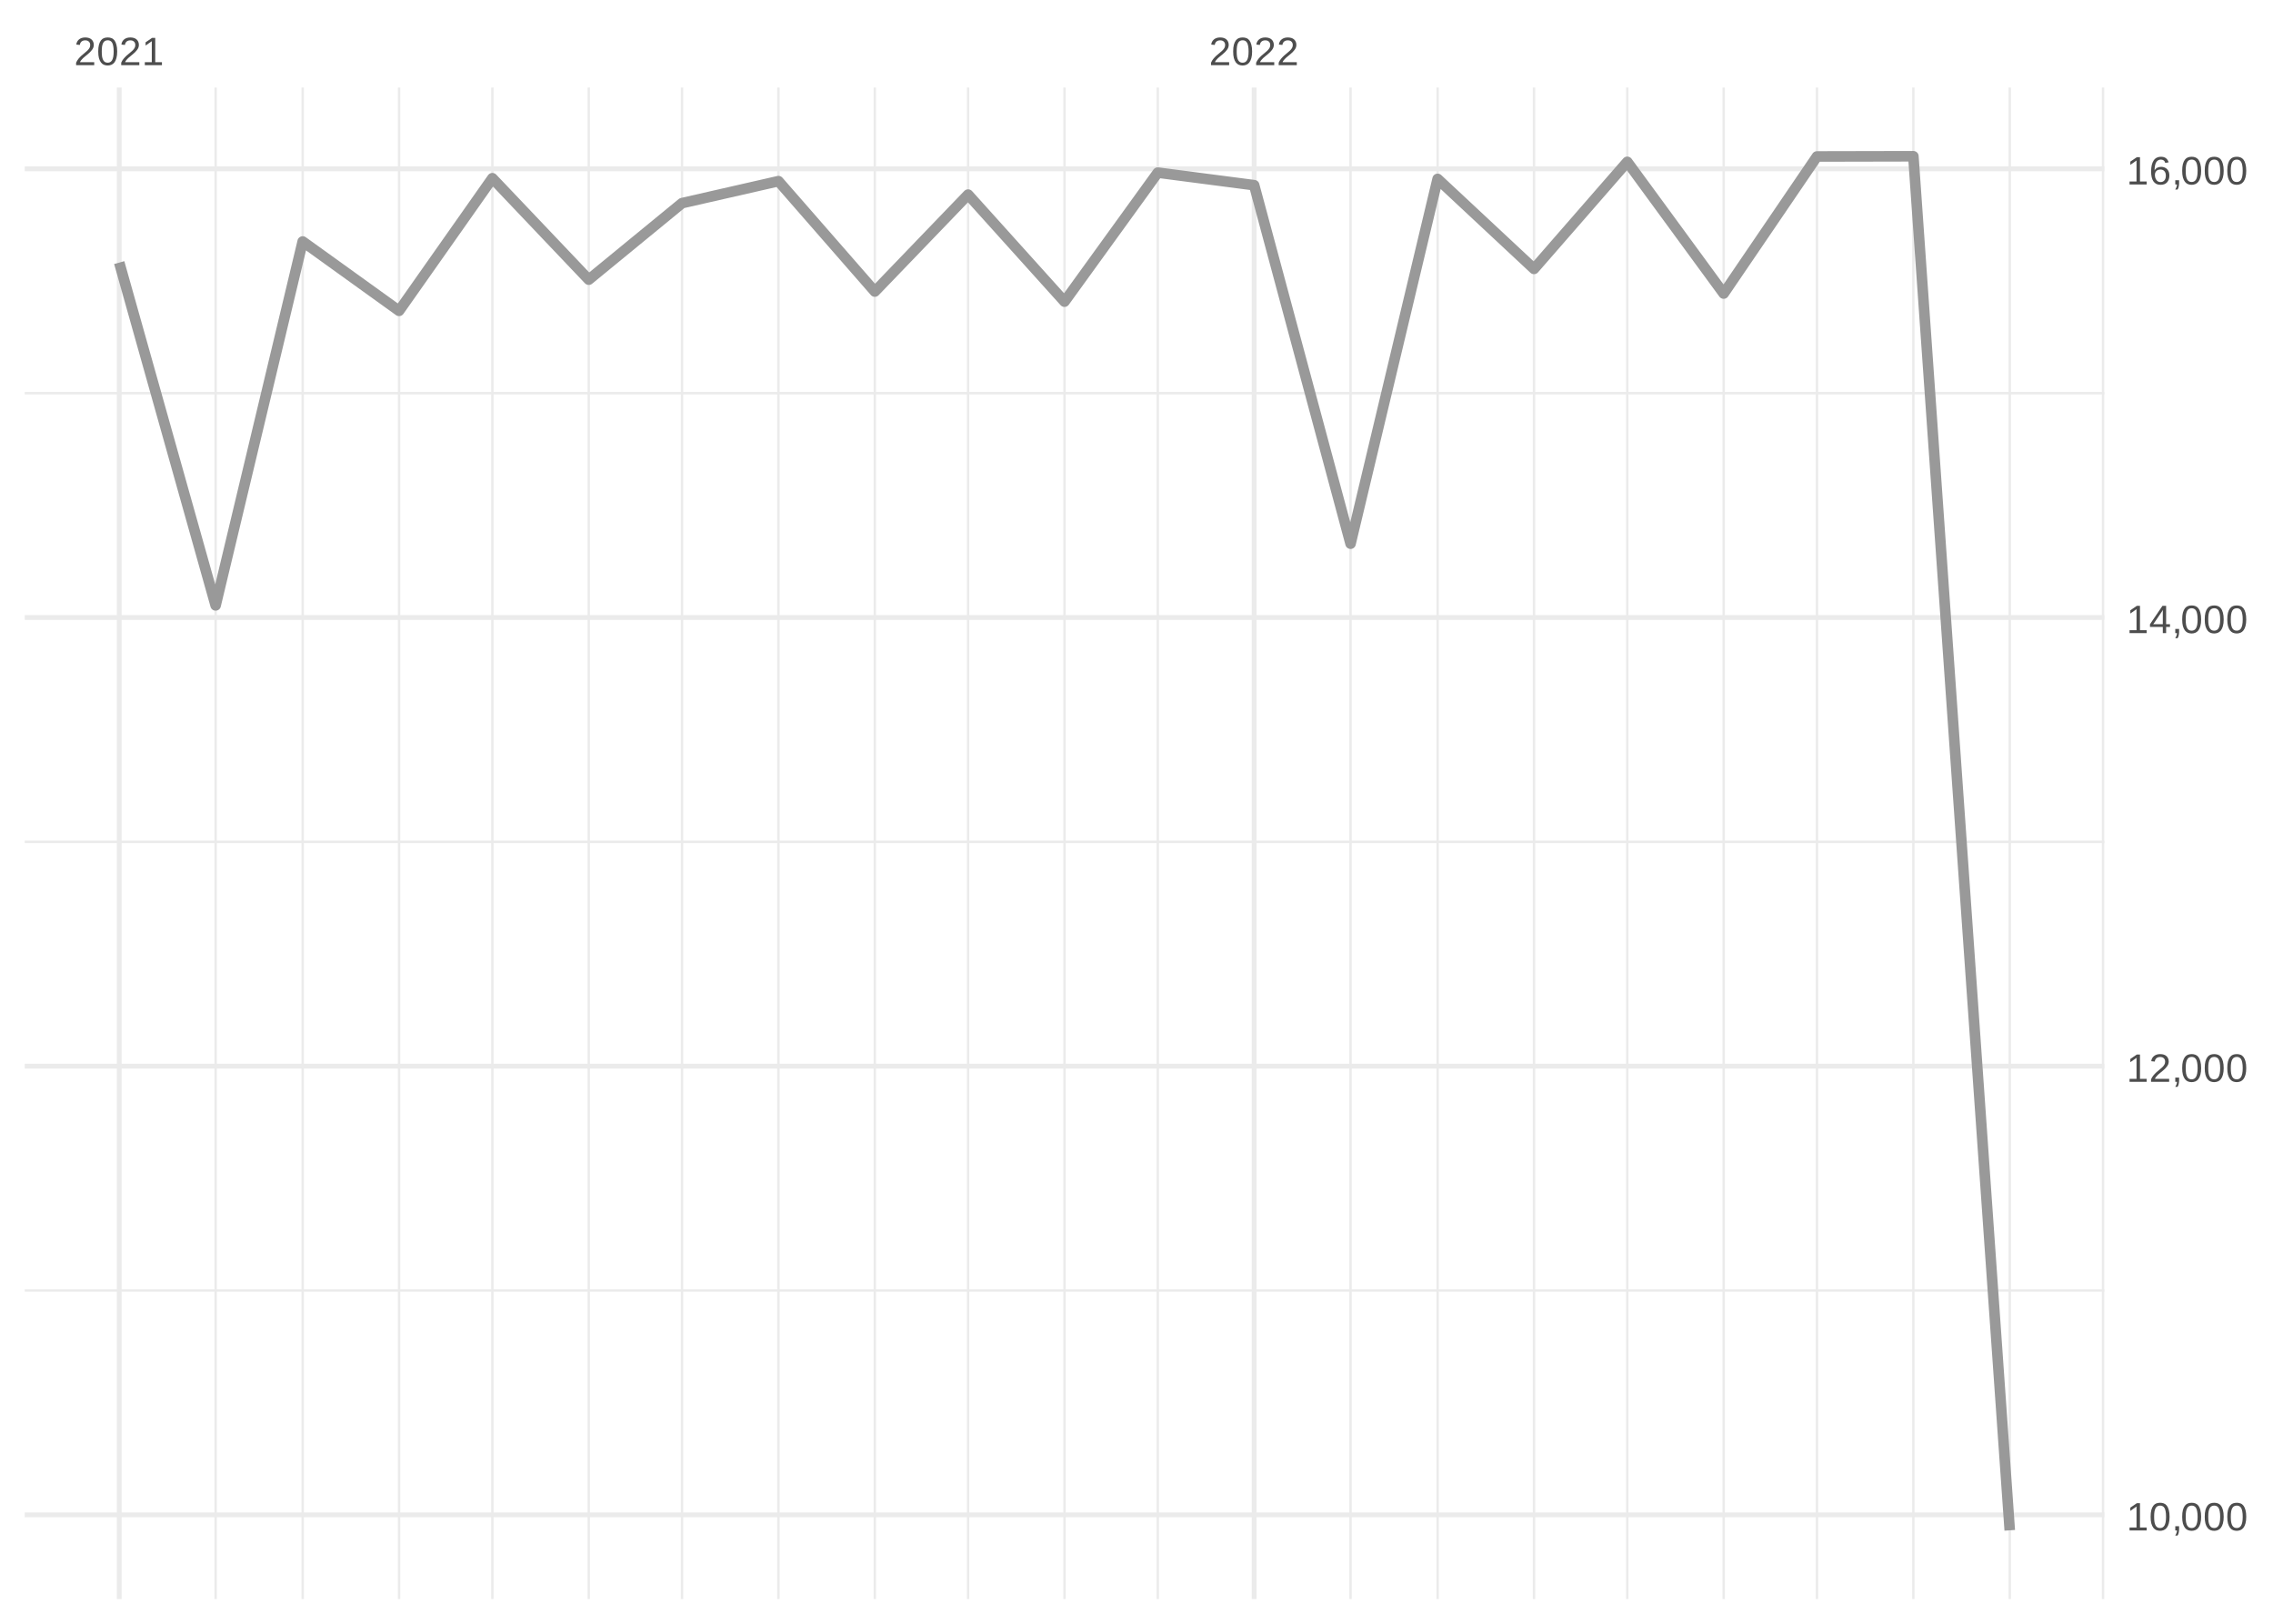
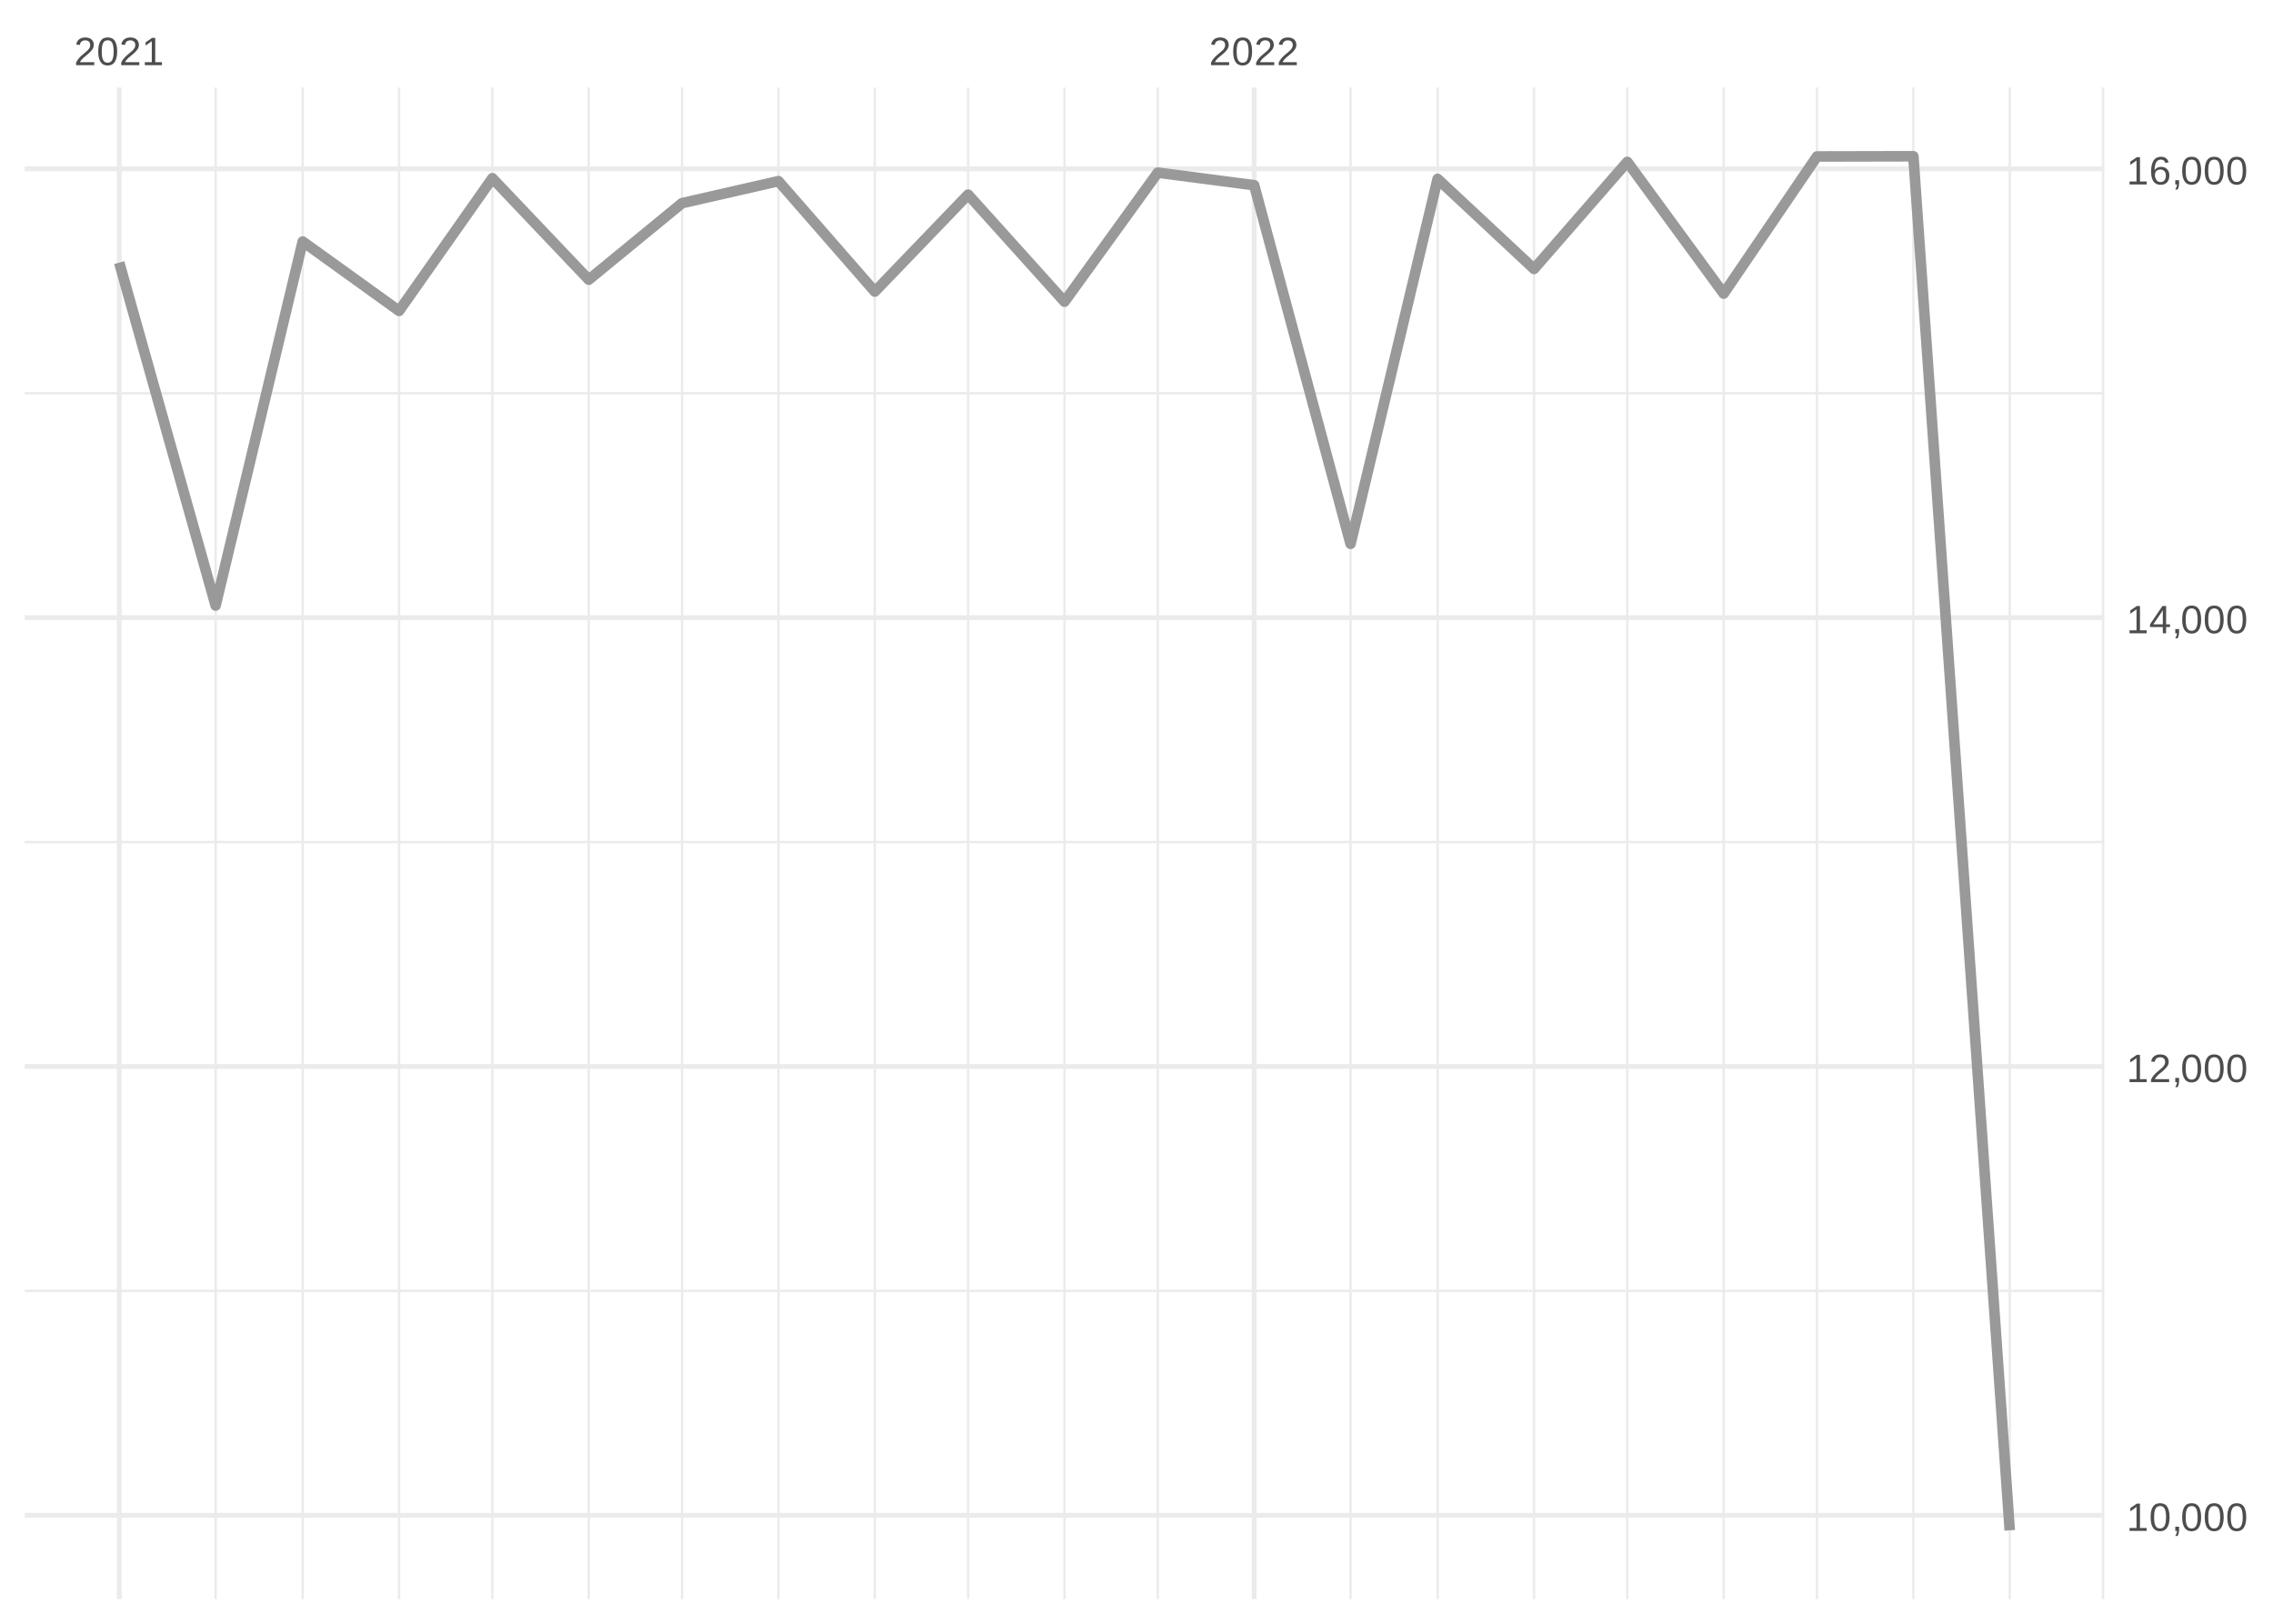
<svg xmlns="http://www.w3.org/2000/svg" xmlns:xlink="http://www.w3.org/1999/xlink" width="504pt" height="360pt" viewBox="0 0 504 360" version="1.1">
  <defs>
    <g>
      <symbol overflow="visible" id="glyph0-0">
        <path style="stroke:none;" d="M 0.297 0 L 0.297 -5.859 L 2.625 -5.859 L 2.625 0 Z M 0.578 -0.297 L 2.344 -0.297 L 2.344 -5.578 L 0.578 -5.578 Z M 0.578 -0.297 " />
      </symbol>
      <symbol overflow="visible" id="glyph0-1">
        <path style="stroke:none;" d="M 0.438 0 L 0.438 -0.547 C 0.582 -0.879 0.758 -1.172 0.969 -1.422 C 1.188 -1.68 1.41 -1.914 1.641 -2.125 C 1.867 -2.332 2.098 -2.523 2.328 -2.703 C 2.555 -2.879 2.758 -3.055 2.938 -3.234 C 3.125 -3.41 3.273 -3.598 3.391 -3.797 C 3.504 -3.992 3.562 -4.211 3.562 -4.453 C 3.562 -4.629 3.535 -4.781 3.484 -4.906 C 3.43 -5.039 3.352 -5.148 3.25 -5.234 C 3.156 -5.328 3.039 -5.395 2.906 -5.438 C 2.77 -5.477 2.617 -5.5 2.453 -5.5 C 2.297 -5.5 2.148 -5.477 2.016 -5.438 C 1.879 -5.395 1.758 -5.332 1.656 -5.25 C 1.551 -5.164 1.461 -5.055 1.391 -4.922 C 1.328 -4.797 1.285 -4.648 1.266 -4.484 L 0.484 -4.562 C 0.504 -4.781 0.562 -4.984 0.656 -5.172 C 0.75 -5.359 0.879 -5.523 1.047 -5.672 C 1.211 -5.816 1.41 -5.93 1.641 -6.016 C 1.879 -6.098 2.148 -6.141 2.453 -6.141 C 2.754 -6.141 3.02 -6.102 3.25 -6.031 C 3.488 -5.957 3.688 -5.848 3.844 -5.703 C 4.008 -5.566 4.133 -5.395 4.219 -5.188 C 4.312 -4.988 4.359 -4.754 4.359 -4.484 C 4.359 -4.273 4.32 -4.078 4.25 -3.891 C 4.176 -3.711 4.078 -3.539 3.953 -3.375 C 3.828 -3.207 3.688 -3.047 3.531 -2.891 C 3.375 -2.742 3.207 -2.594 3.031 -2.438 C 2.852 -2.289 2.676 -2.145 2.5 -2 C 2.32 -1.863 2.156 -1.723 2 -1.578 C 1.844 -1.43 1.703 -1.281 1.578 -1.125 C 1.453 -0.977 1.359 -0.82 1.297 -0.656 L 4.453 -0.656 L 4.453 0 Z M 0.438 0 " />
      </symbol>
      <symbol overflow="visible" id="glyph0-2">
        <path style="stroke:none;" d="M 4.547 -3.031 C 4.547 -2.445 4.488 -1.957 4.375 -1.562 C 4.27 -1.164 4.117 -0.844 3.922 -0.594 C 3.734 -0.352 3.508 -0.18 3.25 -0.078 C 3 0.023 2.727 0.078 2.438 0.078 C 2.145 0.078 1.867 0.023 1.609 -0.078 C 1.359 -0.18 1.141 -0.352 0.953 -0.594 C 0.766 -0.844 0.613 -1.164 0.5 -1.562 C 0.395 -1.957 0.344 -2.445 0.344 -3.031 C 0.344 -3.633 0.395 -4.133 0.5 -4.531 C 0.613 -4.938 0.766 -5.258 0.953 -5.5 C 1.141 -5.738 1.359 -5.906 1.609 -6 C 1.867 -6.094 2.156 -6.141 2.469 -6.141 C 2.75 -6.141 3.016 -6.094 3.266 -6 C 3.523 -5.906 3.75 -5.738 3.938 -5.5 C 4.125 -5.258 4.27 -4.938 4.375 -4.531 C 4.488 -4.133 4.547 -3.633 4.547 -3.031 Z M 3.766 -3.031 C 3.766 -3.508 3.734 -3.906 3.672 -4.219 C 3.617 -4.539 3.535 -4.797 3.422 -4.984 C 3.305 -5.18 3.164 -5.316 3 -5.391 C 2.844 -5.473 2.664 -5.516 2.469 -5.516 C 2.25 -5.516 2.055 -5.473 1.891 -5.391 C 1.723 -5.316 1.582 -5.18 1.469 -4.984 C 1.352 -4.797 1.266 -4.539 1.203 -4.219 C 1.148 -3.906 1.125 -3.508 1.125 -3.031 C 1.125 -2.562 1.148 -2.164 1.203 -1.844 C 1.266 -1.531 1.352 -1.273 1.469 -1.078 C 1.582 -0.891 1.719 -0.754 1.875 -0.672 C 2.039 -0.586 2.227 -0.547 2.438 -0.547 C 2.645 -0.547 2.828 -0.586 2.984 -0.672 C 3.148 -0.754 3.289 -0.891 3.406 -1.078 C 3.52 -1.273 3.609 -1.531 3.672 -1.844 C 3.734 -2.164 3.766 -2.562 3.766 -3.031 Z M 3.766 -3.031 " />
      </symbol>
      <symbol overflow="visible" id="glyph0-3">
        <path style="stroke:none;" d="M 0.672 0 L 0.672 -0.656 L 2.219 -0.656 L 2.219 -5.312 L 0.844 -4.344 L 0.844 -5.062 L 2.281 -6.047 L 2.984 -6.047 L 2.984 -0.656 L 4.469 -0.656 L 4.469 0 Z M 0.672 0 " />
      </symbol>
      <symbol overflow="visible" id="glyph0-4">
        <path style="stroke:none;" d="M 1.656 -0.938 L 1.656 -0.219 C 1.656 -0.062 1.645 0.07 1.625 0.188 C 1.613 0.312 1.594 0.426 1.562 0.531 C 1.539 0.645 1.508 0.75 1.469 0.844 C 1.426 0.938 1.375 1.031 1.312 1.125 L 0.797 1.125 C 0.922 0.938 1.016 0.75 1.078 0.562 C 1.148 0.375 1.188 0.188 1.188 0 L 0.812 0 L 0.812 -0.938 Z M 1.656 -0.938 " />
      </symbol>
      <symbol overflow="visible" id="glyph0-5">
        <path style="stroke:none;" d="M 3.781 -1.375 L 3.781 0 L 3.047 0 L 3.047 -1.375 L 0.203 -1.375 L 0.203 -1.969 L 2.969 -6.047 L 3.781 -6.047 L 3.781 -1.984 L 4.641 -1.984 L 4.641 -1.375 Z M 3.047 -5.188 C 3.047 -5.164 3.035 -5.133 3.016 -5.094 C 2.992 -5.051 2.969 -5.004 2.938 -4.953 C 2.906 -4.898 2.875 -4.848 2.844 -4.797 C 2.812 -4.742 2.785 -4.703 2.766 -4.672 L 1.219 -2.391 C 1.195 -2.359 1.172 -2.32 1.141 -2.281 C 1.117 -2.25 1.094 -2.211 1.062 -2.172 C 1.039 -2.141 1.016 -2.102 0.984 -2.062 C 0.953 -2.031 0.93 -2.004 0.922 -1.984 L 3.047 -1.984 Z M 3.047 -5.188 " />
      </symbol>
      <symbol overflow="visible" id="glyph0-6">
        <path style="stroke:none;" d="M 4.5 -1.984 C 4.5 -1.68 4.457 -1.398 4.375 -1.141 C 4.289 -0.891 4.164 -0.672 4 -0.484 C 3.844 -0.305 3.641 -0.164 3.391 -0.062 C 3.148 0.031 2.867 0.078 2.547 0.078 C 2.191 0.078 1.883 0.016 1.625 -0.109 C 1.363 -0.242 1.145 -0.438 0.969 -0.688 C 0.789 -0.945 0.66 -1.258 0.578 -1.625 C 0.492 -2 0.453 -2.422 0.453 -2.891 C 0.453 -3.422 0.5 -3.891 0.594 -4.297 C 0.695 -4.703 0.836 -5.039 1.016 -5.312 C 1.203 -5.594 1.43 -5.801 1.703 -5.938 C 1.973 -6.07 2.273 -6.141 2.609 -6.141 C 2.816 -6.141 3.008 -6.117 3.188 -6.078 C 3.375 -6.035 3.539 -5.961 3.688 -5.859 C 3.832 -5.766 3.957 -5.641 4.062 -5.484 C 4.176 -5.328 4.27 -5.133 4.344 -4.906 L 3.594 -4.781 C 3.52 -5.039 3.395 -5.227 3.219 -5.344 C 3.039 -5.457 2.836 -5.516 2.609 -5.516 C 2.391 -5.516 2.191 -5.461 2.016 -5.359 C 1.848 -5.266 1.703 -5.117 1.578 -4.922 C 1.461 -4.723 1.375 -4.473 1.312 -4.172 C 1.25 -3.867 1.219 -3.516 1.219 -3.109 C 1.352 -3.367 1.547 -3.566 1.797 -3.703 C 2.055 -3.836 2.352 -3.906 2.688 -3.906 C 2.957 -3.906 3.203 -3.859 3.422 -3.766 C 3.648 -3.68 3.844 -3.555 4 -3.391 C 4.164 -3.223 4.289 -3.02 4.375 -2.781 C 4.457 -2.539 4.5 -2.273 4.5 -1.984 Z M 3.719 -1.953 C 3.719 -2.16 3.691 -2.348 3.641 -2.516 C 3.586 -2.68 3.508 -2.82 3.406 -2.938 C 3.301 -3.062 3.172 -3.156 3.016 -3.219 C 2.867 -3.281 2.695 -3.312 2.5 -3.312 C 2.363 -3.312 2.223 -3.289 2.078 -3.25 C 1.93 -3.207 1.801 -3.141 1.688 -3.047 C 1.57 -2.953 1.477 -2.828 1.406 -2.672 C 1.332 -2.523 1.297 -2.344 1.297 -2.125 C 1.297 -1.906 1.32 -1.695 1.375 -1.5 C 1.438 -1.312 1.52 -1.145 1.625 -1 C 1.727 -0.852 1.852 -0.738 2 -0.656 C 2.156 -0.57 2.332 -0.531 2.531 -0.531 C 2.719 -0.531 2.883 -0.562 3.031 -0.625 C 3.176 -0.695 3.301 -0.789 3.406 -0.906 C 3.508 -1.031 3.586 -1.18 3.641 -1.359 C 3.691 -1.535 3.719 -1.734 3.719 -1.953 Z M 3.719 -1.953 " />
      </symbol>
    </g>
    <clipPath id="clip1">
      <path d="M 5.48 285 L 466.59 285 L 466.59 287 L 5.48 287 Z M 5.48 285 " />
    </clipPath>
    <clipPath id="clip2">
      <path d="M 5.48 186 L 466.59 186 L 466.59 187 L 5.48 187 Z M 5.48 186 " />
    </clipPath>
    <clipPath id="clip3">
      <path d="M 5.48 86 L 466.59 86 L 466.59 88 L 5.48 88 Z M 5.48 86 " />
    </clipPath>
    <clipPath id="clip4">
      <path d="M 47 19.41 L 49 19.41 L 49 354.52 L 47 354.52 Z M 47 19.41 " />
    </clipPath>
    <clipPath id="clip5">
      <path d="M 66 19.41 L 68 19.41 L 68 354.52 L 66 354.52 Z M 66 19.41 " />
    </clipPath>
    <clipPath id="clip6">
      <path d="M 88 19.41 L 89 19.41 L 89 354.52 L 88 354.52 Z M 88 19.41 " />
    </clipPath>
    <clipPath id="clip7">
      <path d="M 108 19.41 L 110 19.41 L 110 354.52 L 108 354.52 Z M 108 19.41 " />
    </clipPath>
    <clipPath id="clip8">
      <path d="M 130 19.41 L 131 19.41 L 131 354.52 L 130 354.52 Z M 130 19.41 " />
    </clipPath>
    <clipPath id="clip9">
      <path d="M 150 19.41 L 152 19.41 L 152 354.52 L 150 354.52 Z M 150 19.41 " />
    </clipPath>
    <clipPath id="clip10">
      <path d="M 172 19.41 L 173 19.41 L 173 354.52 L 172 354.52 Z M 172 19.41 " />
    </clipPath>
    <clipPath id="clip11">
      <path d="M 193 19.41 L 195 19.41 L 195 354.52 L 193 354.52 Z M 193 19.41 " />
    </clipPath>
    <clipPath id="clip12">
      <path d="M 214 19.41 L 215 19.41 L 215 354.52 L 214 354.52 Z M 214 19.41 " />
    </clipPath>
    <clipPath id="clip13">
      <path d="M 235 19.41 L 237 19.41 L 237 354.52 L 235 354.52 Z M 235 19.41 " />
    </clipPath>
    <clipPath id="clip14">
      <path d="M 256 19.41 L 257 19.41 L 257 354.52 L 256 354.52 Z M 256 19.41 " />
    </clipPath>
    <clipPath id="clip15">
      <path d="M 299 19.41 L 300 19.41 L 300 354.52 L 299 354.52 Z M 299 19.41 " />
    </clipPath>
    <clipPath id="clip16">
      <path d="M 318 19.41 L 320 19.41 L 320 354.52 L 318 354.52 Z M 318 19.41 " />
    </clipPath>
    <clipPath id="clip17">
      <path d="M 339 19.41 L 341 19.41 L 341 354.52 L 339 354.52 Z M 339 19.41 " />
    </clipPath>
    <clipPath id="clip18">
      <path d="M 360 19.41 L 362 19.41 L 362 354.52 L 360 354.52 Z M 360 19.41 " />
    </clipPath>
    <clipPath id="clip19">
      <path d="M 381 19.41 L 383 19.41 L 383 354.52 L 381 354.52 Z M 381 19.41 " />
    </clipPath>
    <clipPath id="clip20">
      <path d="M 402 19.41 L 404 19.41 L 404 354.52 L 402 354.52 Z M 402 19.41 " />
    </clipPath>
    <clipPath id="clip21">
      <path d="M 423 19.41 L 425 19.41 L 425 354.52 L 423 354.52 Z M 423 19.41 " />
    </clipPath>
    <clipPath id="clip22">
      <path d="M 445 19.41 L 446 19.41 L 446 354.52 L 445 354.52 Z M 445 19.41 " />
    </clipPath>
    <clipPath id="clip23">
      <path d="M 466 19.41 L 466.59 19.41 L 466.59 354.52 L 466 354.52 Z M 466 19.41 " />
    </clipPath>
    <clipPath id="clip24">
      <path d="M 5.48 335 L 466.59 335 L 466.59 337 L 5.48 337 Z M 5.48 335 " />
    </clipPath>
    <clipPath id="clip25">
      <path d="M 5.48 235 L 466.59 235 L 466.59 237 L 5.48 237 Z M 5.48 235 " />
    </clipPath>
    <clipPath id="clip26">
      <path d="M 5.48 136 L 466.59 136 L 466.59 138 L 5.48 138 Z M 5.48 136 " />
    </clipPath>
    <clipPath id="clip27">
      <path d="M 5.48 36 L 466.59 36 L 466.59 38 L 5.48 38 Z M 5.48 36 " />
    </clipPath>
    <clipPath id="clip28">
      <path d="M 25 19.41 L 27 19.41 L 27 354.52 L 25 354.52 Z M 25 19.41 " />
    </clipPath>
    <clipPath id="clip29">
      <path d="M 277 19.41 L 279 19.41 L 279 354.52 L 277 354.52 Z M 277 19.41 " />
    </clipPath>
  </defs>
  <g id="surface26">
    <rect x="0" y="0" width="504" height="360" style="fill:rgb(100%,100%,100%);fill-opacity:1;stroke:none;" />
    <g clip-path="url(#clip1)" clip-rule="nonzero">
-       <path style="fill:none;stroke-width:0.533;stroke-linecap:butt;stroke-linejoin:round;stroke:rgb(92.157%,92.157%,92.157%);stroke-opacity:1;stroke-miterlimit:10;" d="M 5.48 286.117 L 466.59 286.117 " />
+       <path style="fill:none;stroke-width:0.533;stroke-linecap:butt;stroke-linejoin:round;stroke:rgb(92.157%,92.157%,92.157%);stroke-opacity:1;stroke-miterlimit:10;" d="M 5.48 286.199 L 466.59 286.199 " />
    </g>
    <g clip-path="url(#clip2)" clip-rule="nonzero">
-       <path style="fill:none;stroke-width:0.533;stroke-linecap:butt;stroke-linejoin:round;stroke:rgb(92.157%,92.157%,92.157%);stroke-opacity:1;stroke-miterlimit:10;" d="M 5.48 186.641 L 466.59 186.641 " />
+       <path style="fill:none;stroke-width:0.533;stroke-linecap:butt;stroke-linejoin:round;stroke:rgb(92.157%,92.157%,92.157%);stroke-opacity:1;stroke-miterlimit:10;" d="M 5.48 186.691 L 466.59 186.691 " />
    </g>
    <g clip-path="url(#clip3)" clip-rule="nonzero">
-       <path style="fill:none;stroke-width:0.533;stroke-linecap:butt;stroke-linejoin:round;stroke:rgb(92.157%,92.157%,92.157%);stroke-opacity:1;stroke-miterlimit:10;" d="M 5.48 87.168 L 466.59 87.168 " />
+       <path style="fill:none;stroke-width:0.533;stroke-linecap:butt;stroke-linejoin:round;stroke:rgb(92.157%,92.157%,92.157%);stroke-opacity:1;stroke-miterlimit:10;" d="M 5.48 87.184 L 466.59 87.184 " />
    </g>
    <g clip-path="url(#clip4)" clip-rule="nonzero">
      <path style="fill:none;stroke-width:0.533;stroke-linecap:butt;stroke-linejoin:round;stroke:rgb(92.157%,92.157%,92.157%);stroke-opacity:1;stroke-miterlimit:10;" d="M 47.812 354.52 L 47.812 19.41 " />
    </g>
    <g clip-path="url(#clip5)" clip-rule="nonzero">
      <path style="fill:none;stroke-width:0.533;stroke-linecap:butt;stroke-linejoin:round;stroke:rgb(92.157%,92.157%,92.157%);stroke-opacity:1;stroke-miterlimit:10;" d="M 67.117 354.52 L 67.117 19.41 " />
    </g>
    <g clip-path="url(#clip6)" clip-rule="nonzero">
      <path style="fill:none;stroke-width:0.533;stroke-linecap:butt;stroke-linejoin:round;stroke:rgb(92.157%,92.157%,92.157%);stroke-opacity:1;stroke-miterlimit:10;" d="M 88.488 354.52 L 88.488 19.41 " />
    </g>
    <g clip-path="url(#clip7)" clip-rule="nonzero">
      <path style="fill:none;stroke-width:0.533;stroke-linecap:butt;stroke-linejoin:round;stroke:rgb(92.157%,92.157%,92.157%);stroke-opacity:1;stroke-miterlimit:10;" d="M 109.176 354.52 L 109.176 19.41 " />
    </g>
    <g clip-path="url(#clip8)" clip-rule="nonzero">
      <path style="fill:none;stroke-width:0.533;stroke-linecap:butt;stroke-linejoin:round;stroke:rgb(92.157%,92.157%,92.157%);stroke-opacity:1;stroke-miterlimit:10;" d="M 130.547 354.52 L 130.547 19.41 " />
    </g>
    <g clip-path="url(#clip9)" clip-rule="nonzero">
      <path style="fill:none;stroke-width:0.533;stroke-linecap:butt;stroke-linejoin:round;stroke:rgb(92.157%,92.157%,92.157%);stroke-opacity:1;stroke-miterlimit:10;" d="M 151.23 354.52 L 151.23 19.41 " />
    </g>
    <g clip-path="url(#clip10)" clip-rule="nonzero">
      <path style="fill:none;stroke-width:0.533;stroke-linecap:butt;stroke-linejoin:round;stroke:rgb(92.157%,92.157%,92.157%);stroke-opacity:1;stroke-miterlimit:10;" d="M 172.605 354.52 L 172.605 19.41 " />
    </g>
    <g clip-path="url(#clip11)" clip-rule="nonzero">
      <path style="fill:none;stroke-width:0.533;stroke-linecap:butt;stroke-linejoin:round;stroke:rgb(92.157%,92.157%,92.157%);stroke-opacity:1;stroke-miterlimit:10;" d="M 193.977 354.52 L 193.977 19.41 " />
    </g>
    <g clip-path="url(#clip12)" clip-rule="nonzero">
      <path style="fill:none;stroke-width:0.533;stroke-linecap:butt;stroke-linejoin:round;stroke:rgb(92.157%,92.157%,92.157%);stroke-opacity:1;stroke-miterlimit:10;" d="M 214.66 354.52 L 214.66 19.41 " />
    </g>
    <g clip-path="url(#clip13)" clip-rule="nonzero">
      <path style="fill:none;stroke-width:0.533;stroke-linecap:butt;stroke-linejoin:round;stroke:rgb(92.157%,92.157%,92.157%);stroke-opacity:1;stroke-miterlimit:10;" d="M 236.035 354.52 L 236.035 19.41 " />
    </g>
    <g clip-path="url(#clip14)" clip-rule="nonzero">
      <path style="fill:none;stroke-width:0.533;stroke-linecap:butt;stroke-linejoin:round;stroke:rgb(92.157%,92.157%,92.157%);stroke-opacity:1;stroke-miterlimit:10;" d="M 256.719 354.52 L 256.719 19.41 " />
    </g>
    <g clip-path="url(#clip15)" clip-rule="nonzero">
      <path style="fill:none;stroke-width:0.533;stroke-linecap:butt;stroke-linejoin:round;stroke:rgb(92.157%,92.157%,92.157%);stroke-opacity:1;stroke-miterlimit:10;" d="M 299.465 354.52 L 299.465 19.41 " />
    </g>
    <g clip-path="url(#clip16)" clip-rule="nonzero">
      <path style="fill:none;stroke-width:0.533;stroke-linecap:butt;stroke-linejoin:round;stroke:rgb(92.157%,92.157%,92.157%);stroke-opacity:1;stroke-miterlimit:10;" d="M 318.77 354.52 L 318.77 19.41 " />
    </g>
    <g clip-path="url(#clip17)" clip-rule="nonzero">
      <path style="fill:none;stroke-width:0.533;stroke-linecap:butt;stroke-linejoin:round;stroke:rgb(92.157%,92.157%,92.157%);stroke-opacity:1;stroke-miterlimit:10;" d="M 340.141 354.52 L 340.141 19.41 " />
    </g>
    <g clip-path="url(#clip18)" clip-rule="nonzero">
      <path style="fill:none;stroke-width:0.533;stroke-linecap:butt;stroke-linejoin:round;stroke:rgb(92.157%,92.157%,92.157%);stroke-opacity:1;stroke-miterlimit:10;" d="M 360.824 354.52 L 360.824 19.41 " />
    </g>
    <g clip-path="url(#clip19)" clip-rule="nonzero">
      <path style="fill:none;stroke-width:0.533;stroke-linecap:butt;stroke-linejoin:round;stroke:rgb(92.157%,92.157%,92.157%);stroke-opacity:1;stroke-miterlimit:10;" d="M 382.199 354.52 L 382.199 19.41 " />
    </g>
    <g clip-path="url(#clip20)" clip-rule="nonzero">
      <path style="fill:none;stroke-width:0.533;stroke-linecap:butt;stroke-linejoin:round;stroke:rgb(92.157%,92.157%,92.157%);stroke-opacity:1;stroke-miterlimit:10;" d="M 402.883 354.52 L 402.883 19.41 " />
    </g>
    <g clip-path="url(#clip21)" clip-rule="nonzero">
      <path style="fill:none;stroke-width:0.533;stroke-linecap:butt;stroke-linejoin:round;stroke:rgb(92.157%,92.157%,92.157%);stroke-opacity:1;stroke-miterlimit:10;" d="M 424.258 354.52 L 424.258 19.41 " />
    </g>
    <g clip-path="url(#clip22)" clip-rule="nonzero">
      <path style="fill:none;stroke-width:0.533;stroke-linecap:butt;stroke-linejoin:round;stroke:rgb(92.157%,92.157%,92.157%);stroke-opacity:1;stroke-miterlimit:10;" d="M 445.629 354.52 L 445.629 19.41 " />
    </g>
    <g clip-path="url(#clip23)" clip-rule="nonzero">
      <path style="fill:none;stroke-width:0.533;stroke-linecap:butt;stroke-linejoin:round;stroke:rgb(92.157%,92.157%,92.157%);stroke-opacity:1;stroke-miterlimit:10;" d="M 466.312 354.52 L 466.312 19.41 " />
    </g>
    <g clip-path="url(#clip24)" clip-rule="nonzero">
-       <path style="fill:none;stroke-width:1.067;stroke-linecap:butt;stroke-linejoin:round;stroke:rgb(92.157%,92.157%,92.157%);stroke-opacity:1;stroke-miterlimit:10;" d="M 5.48 335.855 L 466.59 335.855 " />
+       <path style="fill:none;stroke-width:1.067;stroke-linecap:butt;stroke-linejoin:round;stroke:rgb(92.157%,92.157%,92.157%);stroke-opacity:1;stroke-miterlimit:10;" d="M 5.48 335.953 L 466.59 335.953 " />
    </g>
    <g clip-path="url(#clip25)" clip-rule="nonzero">
-       <path style="fill:none;stroke-width:1.067;stroke-linecap:butt;stroke-linejoin:round;stroke:rgb(92.157%,92.157%,92.157%);stroke-opacity:1;stroke-miterlimit:10;" d="M 5.48 236.379 L 466.59 236.379 " />
+       <path style="fill:none;stroke-width:1.067;stroke-linecap:butt;stroke-linejoin:round;stroke:rgb(92.157%,92.157%,92.157%);stroke-opacity:1;stroke-miterlimit:10;" d="M 5.48 236.445 L 466.59 236.445 " />
    </g>
    <g clip-path="url(#clip26)" clip-rule="nonzero">
-       <path style="fill:none;stroke-width:1.067;stroke-linecap:butt;stroke-linejoin:round;stroke:rgb(92.157%,92.157%,92.157%);stroke-opacity:1;stroke-miterlimit:10;" d="M 5.48 136.906 L 466.59 136.906 " />
+       <path style="fill:none;stroke-width:1.067;stroke-linecap:butt;stroke-linejoin:round;stroke:rgb(92.157%,92.157%,92.157%);stroke-opacity:1;stroke-miterlimit:10;" d="M 5.48 136.938 L 466.59 136.938 " />
    </g>
    <g clip-path="url(#clip27)" clip-rule="nonzero">
      <path style="fill:none;stroke-width:1.067;stroke-linecap:butt;stroke-linejoin:round;stroke:rgb(92.157%,92.157%,92.157%);stroke-opacity:1;stroke-miterlimit:10;" d="M 5.48 37.43 L 466.59 37.43 " />
    </g>
    <g clip-path="url(#clip28)" clip-rule="nonzero">
      <path style="fill:none;stroke-width:1.067;stroke-linecap:butt;stroke-linejoin:round;stroke:rgb(92.157%,92.157%,92.157%);stroke-opacity:1;stroke-miterlimit:10;" d="M 26.438 354.52 L 26.438 19.41 " />
    </g>
    <g clip-path="url(#clip29)" clip-rule="nonzero">
      <path style="fill:none;stroke-width:1.067;stroke-linecap:butt;stroke-linejoin:round;stroke:rgb(92.157%,92.157%,92.157%);stroke-opacity:1;stroke-miterlimit:10;" d="M 278.09 354.52 L 278.09 19.41 " />
    </g>
-     <path style="fill:none;stroke-width:2.347;stroke-linecap:butt;stroke-linejoin:round;stroke:rgb(60%,60%,60%);stroke-opacity:1;stroke-miterlimit:10;" d="M 26.438 58.219 L 47.812 134.219 L 67.117 53.543 L 88.488 68.914 L 109.176 39.516 L 130.547 62 L 151.23 45.039 L 172.605 40.164 L 193.977 64.637 L 214.66 43.148 L 236.035 66.875 L 256.719 38.273 L 278.09 41.059 L 299.465 120.539 L 318.77 39.668 L 340.141 59.613 L 360.824 35.887 L 382.199 65.082 L 402.883 34.691 L 424.258 34.645 L 445.629 339.289 " />
+     <path style="fill:none;stroke-width:2.347;stroke-linecap:butt;stroke-linejoin:round;stroke:rgb(60%,60%,60%);stroke-opacity:1;stroke-miterlimit:10;" d="M 26.438 58.227 L 47.812 134.25 L 67.117 53.551 L 88.488 68.926 L 109.176 39.52 L 130.547 62.008 L 151.23 45.043 L 172.605 40.164 L 193.977 64.645 L 214.66 43.152 L 236.035 66.883 L 256.719 38.273 L 278.09 41.062 L 299.465 120.57 L 318.77 39.668 L 340.141 59.621 L 360.824 35.887 L 382.199 65.094 L 402.883 34.691 L 424.258 34.645 L 445.629 339.289 " />
    <g style="fill:rgb(30.196%,30.196%,30.196%);fill-opacity:1;">
      <use xlink:href="#glyph0-1" x="16.438" y="14.446" />
      <use xlink:href="#glyph0-2" x="21.438" y="14.446" />
      <use xlink:href="#glyph0-1" x="26.438" y="14.446" />
      <use xlink:href="#glyph0-3" x="31.438" y="14.446" />
    </g>
    <g style="fill:rgb(30.196%,30.196%,30.196%);fill-opacity:1;">
      <use xlink:href="#glyph0-1" x="268.09" y="14.446" />
      <use xlink:href="#glyph0-2" x="273.09" y="14.446" />
      <use xlink:href="#glyph0-1" x="278.09" y="14.446" />
      <use xlink:href="#glyph0-1" x="283.09" y="14.446" />
    </g>
    <g style="fill:rgb(30.196%,30.196%,30.196%);fill-opacity:1;">
-       <use xlink:href="#glyph0-3" x="471.52" y="339.321" />
-       <use xlink:href="#glyph0-2" x="476.52" y="339.321" />
-       <use xlink:href="#glyph0-4" x="481.52" y="339.321" />
-       <use xlink:href="#glyph0-2" x="483.52" y="339.321" />
-       <use xlink:href="#glyph0-2" x="488.52" y="339.321" />
-       <use xlink:href="#glyph0-2" x="493.52" y="339.321" />
-     </g>
-     <g style="fill:rgb(30.196%,30.196%,30.196%);fill-opacity:1;">
-       <use xlink:href="#glyph0-3" x="471.52" y="239.845" />
-       <use xlink:href="#glyph0-1" x="476.52" y="239.845" />
-       <use xlink:href="#glyph0-4" x="481.52" y="239.845" />
-       <use xlink:href="#glyph0-2" x="483.52" y="239.845" />
-       <use xlink:href="#glyph0-2" x="488.52" y="239.845" />
-       <use xlink:href="#glyph0-2" x="493.52" y="239.845" />
-     </g>
-     <g style="fill:rgb(30.196%,30.196%,30.196%);fill-opacity:1;">
-       <use xlink:href="#glyph0-3" x="471.52" y="140.372" />
-       <use xlink:href="#glyph0-5" x="476.52" y="140.372" />
-       <use xlink:href="#glyph0-4" x="481.52" y="140.372" />
-       <use xlink:href="#glyph0-2" x="483.52" y="140.372" />
-       <use xlink:href="#glyph0-2" x="488.52" y="140.372" />
-       <use xlink:href="#glyph0-2" x="493.52" y="140.372" />
+       <use xlink:href="#glyph0-3" x="471.52" y="339.419" />
+       <use xlink:href="#glyph0-2" x="476.52" y="339.419" />
+       <use xlink:href="#glyph0-4" x="481.52" y="339.419" />
+       <use xlink:href="#glyph0-2" x="483.52" y="339.419" />
+       <use xlink:href="#glyph0-2" x="488.52" y="339.419" />
+       <use xlink:href="#glyph0-2" x="493.52" y="339.419" />
+     </g>
+     <g style="fill:rgb(30.196%,30.196%,30.196%);fill-opacity:1;">
+       <use xlink:href="#glyph0-3" x="471.52" y="239.911" />
+       <use xlink:href="#glyph0-1" x="476.52" y="239.911" />
+       <use xlink:href="#glyph0-4" x="481.52" y="239.911" />
+       <use xlink:href="#glyph0-2" x="483.52" y="239.911" />
+       <use xlink:href="#glyph0-2" x="488.52" y="239.911" />
+       <use xlink:href="#glyph0-2" x="493.52" y="239.911" />
+     </g>
+     <g style="fill:rgb(30.196%,30.196%,30.196%);fill-opacity:1;">
+       <use xlink:href="#glyph0-3" x="471.52" y="140.403" />
+       <use xlink:href="#glyph0-5" x="476.52" y="140.403" />
+       <use xlink:href="#glyph0-4" x="481.52" y="140.403" />
+       <use xlink:href="#glyph0-2" x="483.52" y="140.403" />
+       <use xlink:href="#glyph0-2" x="488.52" y="140.403" />
+       <use xlink:href="#glyph0-2" x="493.52" y="140.403" />
    </g>
    <g style="fill:rgb(30.196%,30.196%,30.196%);fill-opacity:1;">
      <use xlink:href="#glyph0-3" x="471.52" y="40.896" />
      <use xlink:href="#glyph0-6" x="476.52" y="40.896" />
      <use xlink:href="#glyph0-4" x="481.52" y="40.896" />
      <use xlink:href="#glyph0-2" x="483.52" y="40.896" />
      <use xlink:href="#glyph0-2" x="488.52" y="40.896" />
      <use xlink:href="#glyph0-2" x="493.52" y="40.896" />
    </g>
  </g>
</svg>
